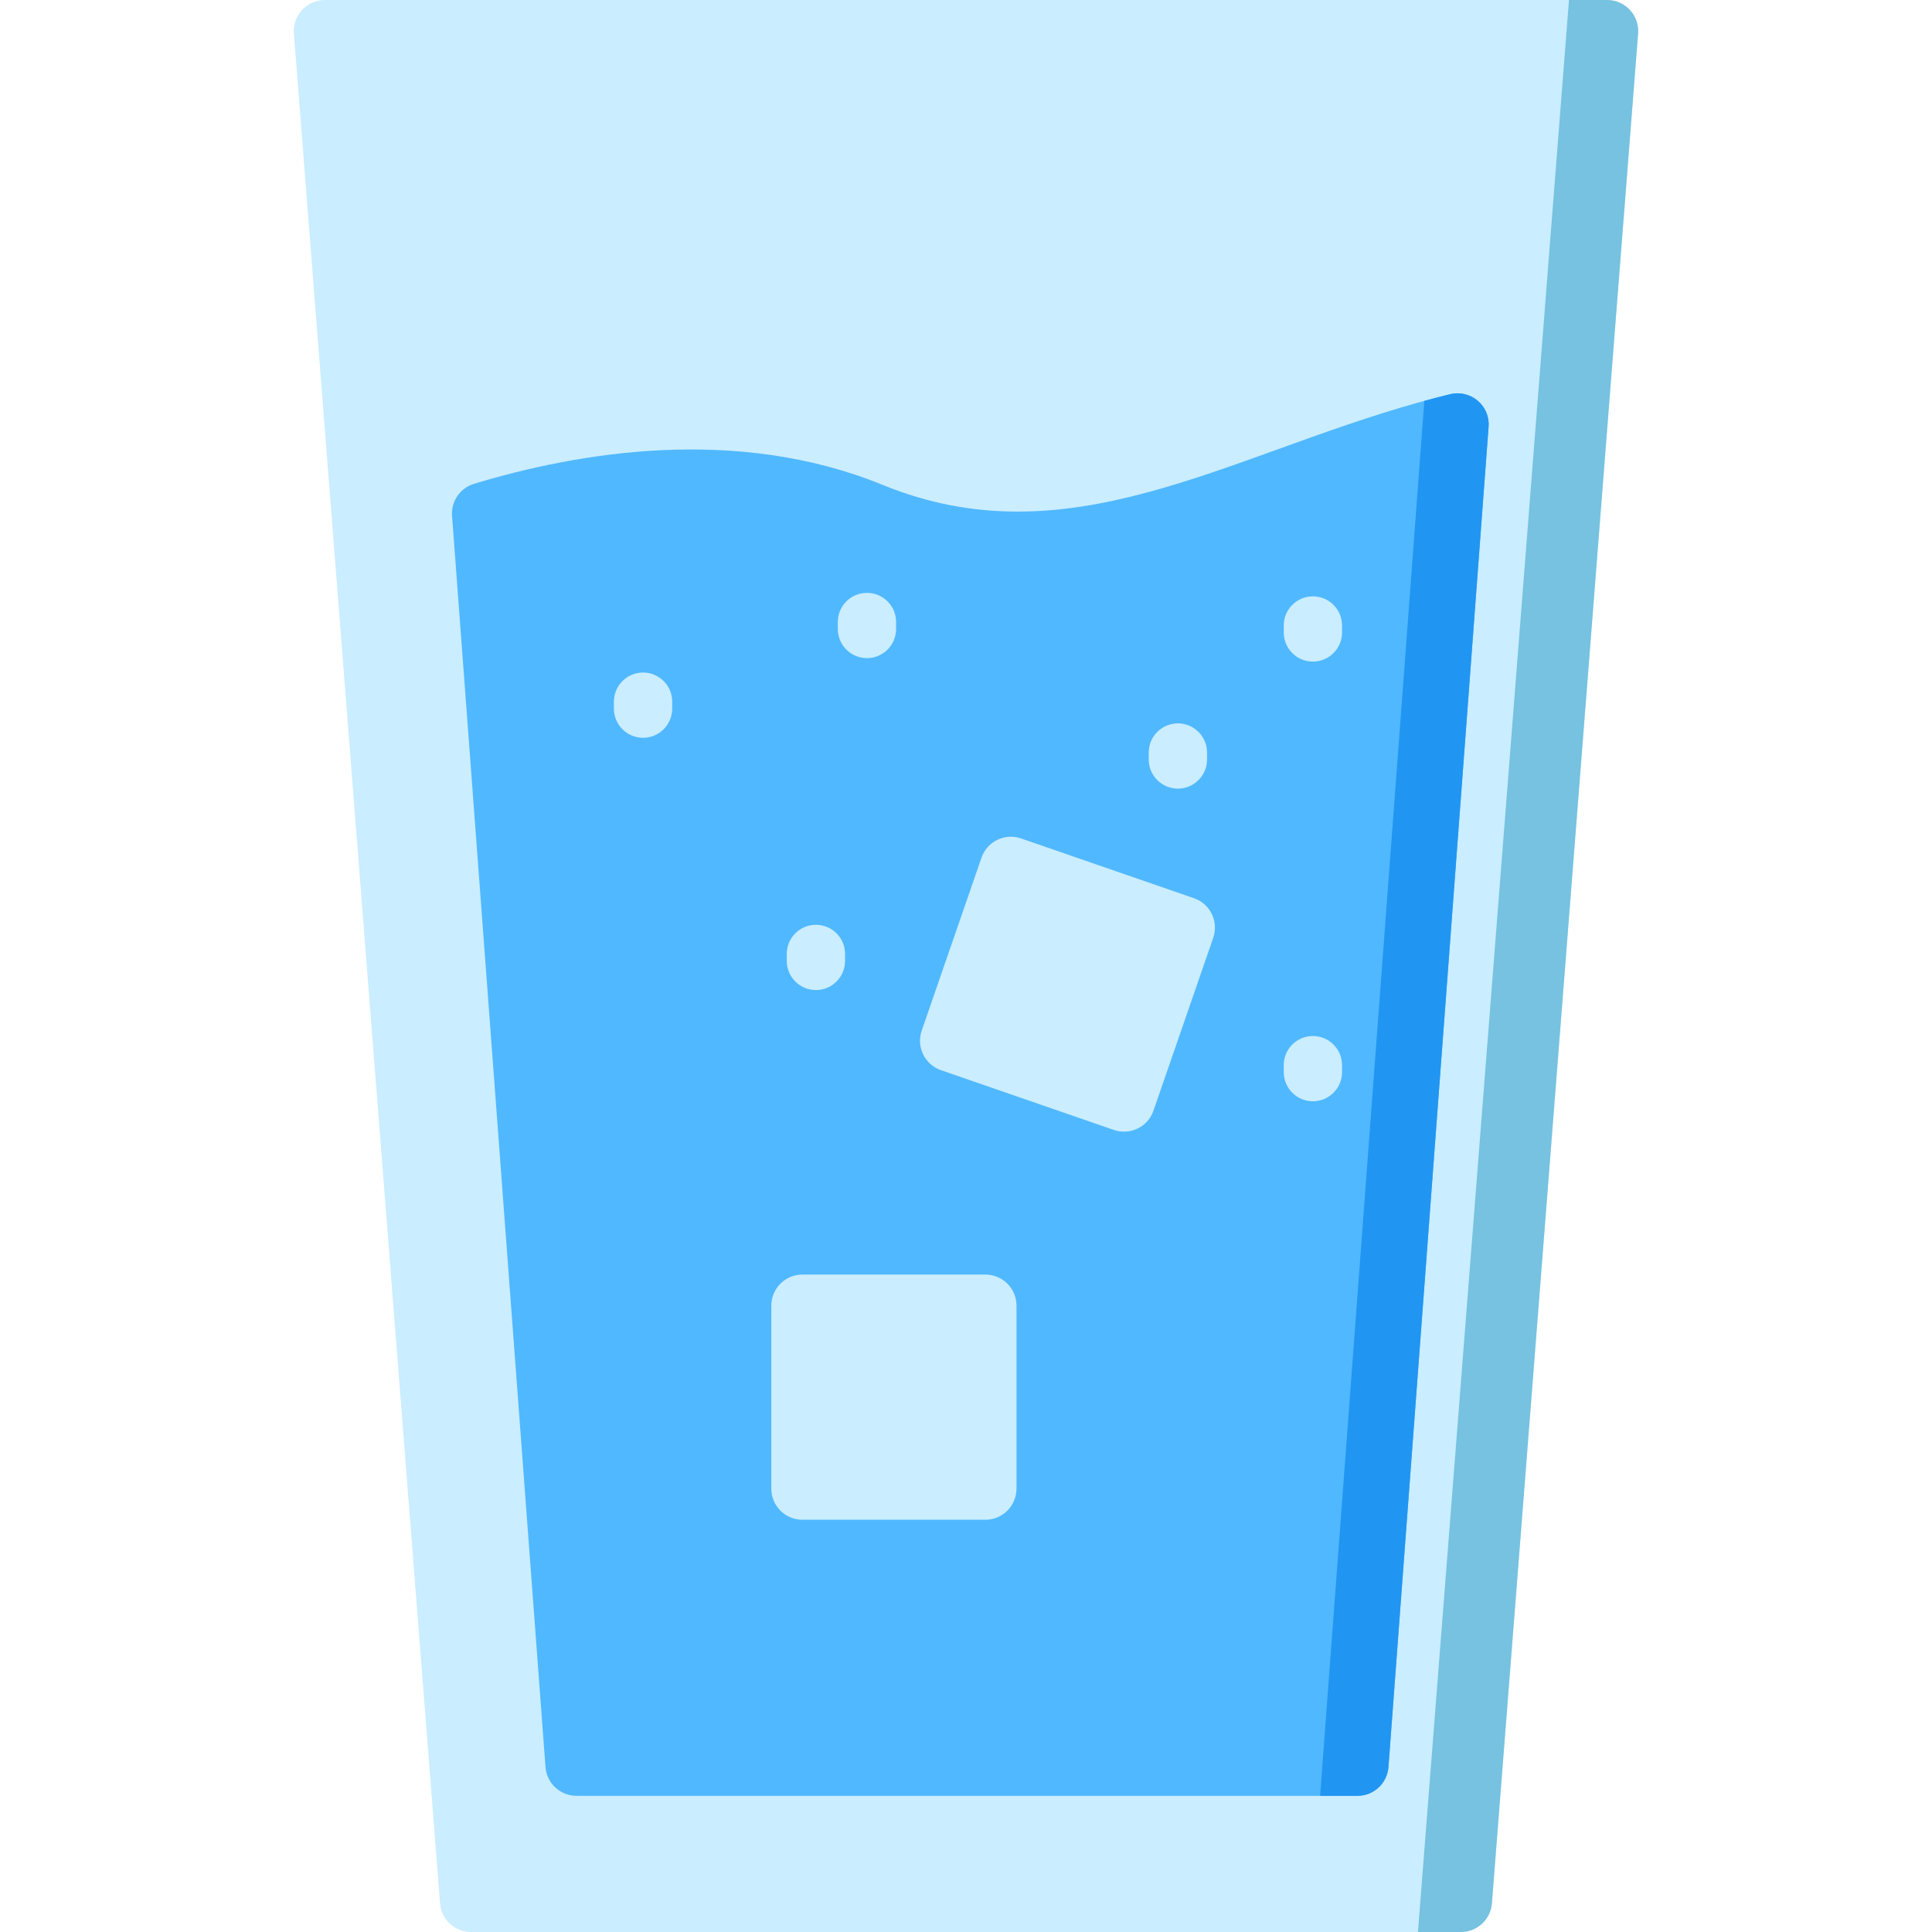
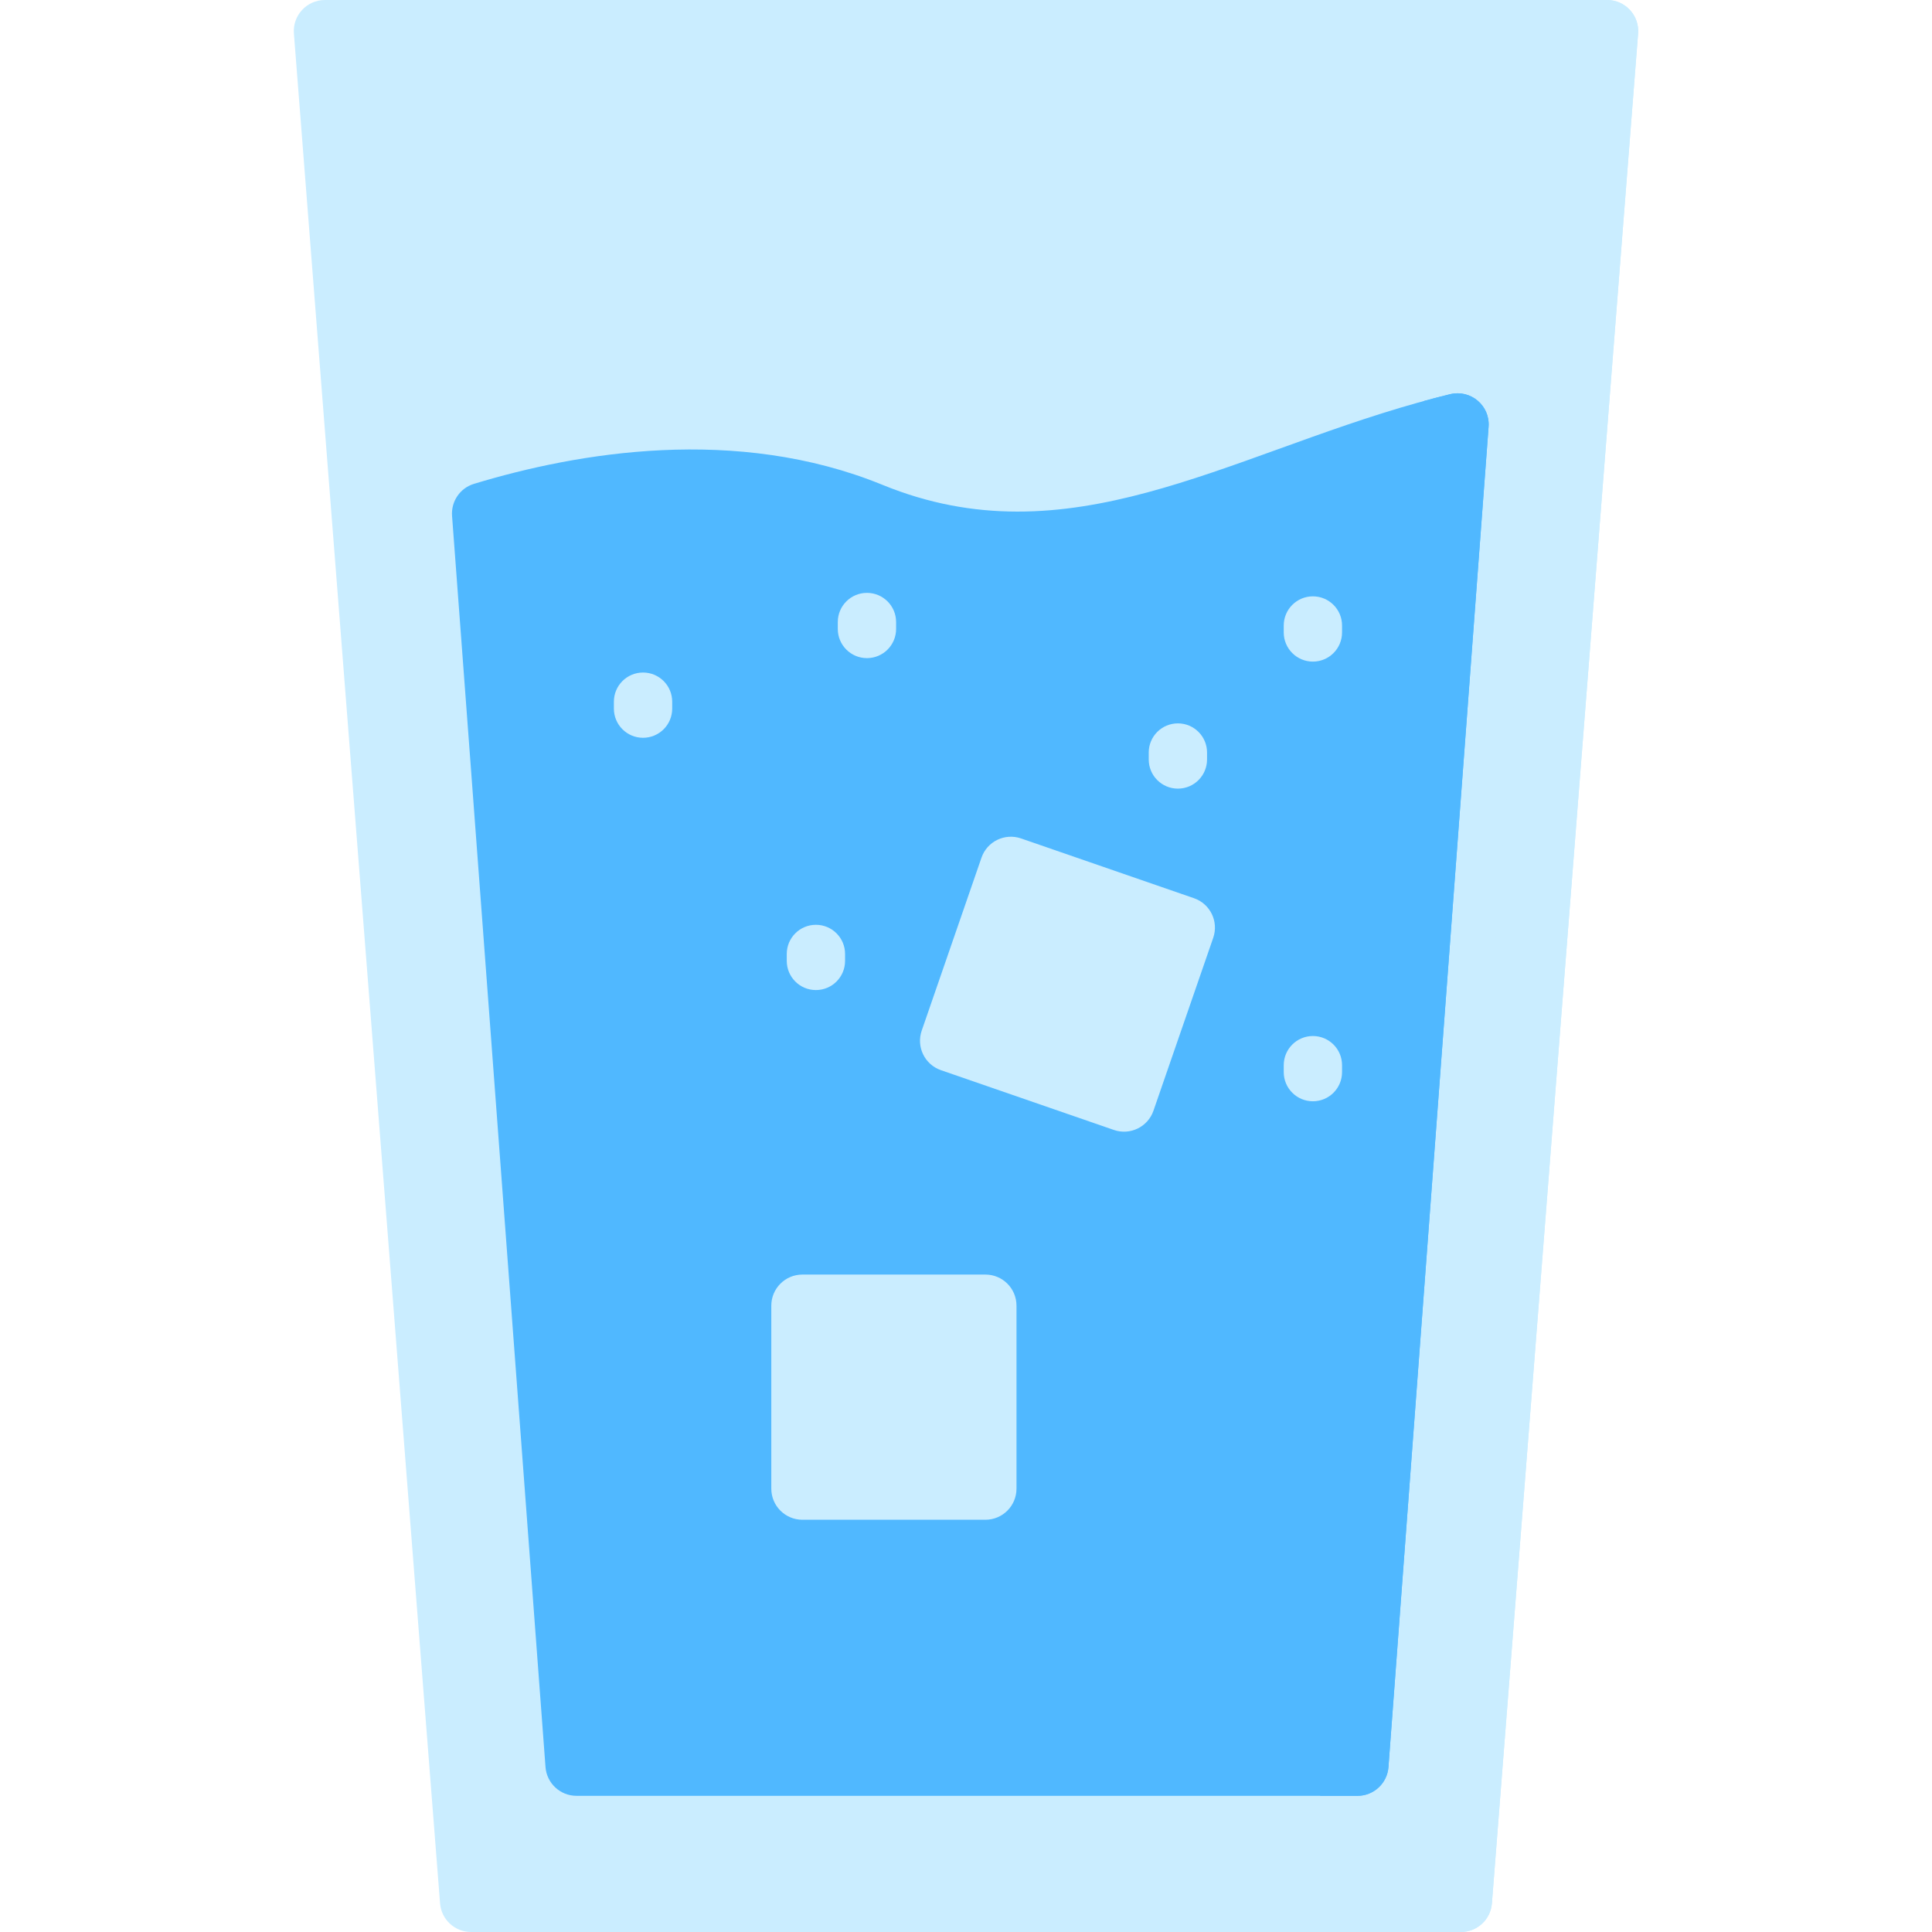
<svg xmlns="http://www.w3.org/2000/svg" version="1.1" id="Layer_1" x="0px" y="0px" viewBox="0 0 512 512" style="enable-background:new 0 0 512 512;" xml:space="preserve" width="512" height="512">
  <g id="XMLID_2145_">
    <g id="XMLID_1811_">
      <g id="XMLID_1276_">
        <g id="XMLID_924_">
          <path id="XMLID_1780_" style="fill:#CAEDFF;" d="M425.897,0c4.805,0,8.591,4.094,8.216,8.884l-4.467,57.118L415.972,240.86      L395.37,504.401c-0.335,4.289-3.914,7.599-8.216,7.599H124.836c-4.303,0-7.881-3.31-8.216-7.599L84.973,99.59L77.887,8.883      C77.512,4.093,81.298,0,86.103,0H425.897z" />
-           <path id="XMLID_1827_" style="fill:#76C2E0;" d="M425.894,0.003c4.805,0,8.591,4.093,8.216,8.883L429.65,66L415.975,240.86      l-20.604,263.536c-0.335,4.289-3.914,7.599-8.216,7.599h-11.383l21.187-271.135L410.635,66L415.8,0.003H425.894z" />
+           <path id="XMLID_1827_" style="fill:#CAEDFF;" d="M425.894,0.003c4.805,0,8.591,4.093,8.216,8.883L429.65,66L415.975,240.86      l-20.604,263.536c-0.335,4.289-3.914,7.599-8.216,7.599h-11.383l21.187-271.135L410.635,66L415.8,0.003H425.894z" />
          <path id="XMLID_1783_" style="fill:#50B8FF;" d="M384.303,104.464c5.446-1.326,10.608,3.033,10.19,8.622l-5.73,76.665      l-6.713,89.848l-14.096,188.686c-0.321,4.301-3.905,7.627-8.219,7.627H152.783c-4.313,0-7.897-3.326-8.219-7.628L119.8,136.722      c-0.286-3.833,2.108-7.371,5.786-8.489c27.355-8.311,69.497-15.607,108.341,0.278c49.019,20.043,90.613-7.457,141.777-21.789      C378.537,105.927,381.403,105.17,384.303,104.464z" />
-           <path id="XMLID_1226_" style="fill:#2195F2;" d="M384.272,104.472c5.46-1.328,10.64,3.007,10.222,8.61l-5.726,76.663      l-6.722,89.848l-14.092,188.694c-0.321,4.302-3.905,7.628-8.219,7.628h-9.897l14.662-196.322l6.722-89.848l6.24-83.51      C379.708,105.62,381.979,105.03,384.272,104.472z" />
+           <path id="XMLID_1226_" style="fill:#50B8FF;" d="M384.272,104.472c5.46-1.328,10.64,3.007,10.222,8.61l-5.726,76.663      l-6.722,89.848l-14.092,188.694c-0.321,4.302-3.905,7.628-8.219,7.628h-9.897l14.662-196.322l6.722-89.848l6.24-83.51      C379.708,105.62,381.979,105.03,384.272,104.472z" />
        </g>
        <path id="XMLID_1087_" style="fill:#CAEDFF;" d="M347.93,175.331c-4.268,0-7.726-3.459-7.726-7.726v-1.842     c0-4.267,3.459-7.726,7.726-7.726s7.726,3.459,7.726,7.726v1.842C355.657,171.872,352.198,175.331,347.93,175.331z" />
        <path id="XMLID_1089_" style="fill:#CAEDFF;" d="M312.152,208.995c-4.268,0-7.726-3.459-7.726-7.726v-1.842     c0-4.267,3.459-7.726,7.726-7.726s7.726,3.459,7.726,7.726v1.842C319.878,205.536,316.419,208.995,312.152,208.995z" />
        <path id="XMLID_1092_" style="fill:#CAEDFF;" d="M347.93,291.85c-4.268,0-7.726-3.459-7.726-7.726v-1.842     c0-4.267,3.459-7.726,7.726-7.726s7.726,3.459,7.726,7.726v1.842C355.657,288.391,352.198,291.85,347.93,291.85z" />
        <path id="XMLID_1093_" style="fill:#CAEDFF;" d="M216.225,262.375c-4.267,0-7.726-3.459-7.726-7.726v-1.842     c0-4.267,3.459-7.726,7.726-7.726c4.267,0,7.726,3.459,7.726,7.726v1.842C223.951,258.916,220.492,262.375,216.225,262.375z" />
        <path id="XMLID_1088_" style="fill:#CAEDFF;" d="M170.413,195.521c-4.267,0-7.726-3.459-7.726-7.726v-1.842     c0-4.267,3.459-7.726,7.726-7.726s7.726,3.459,7.726,7.726v1.842C178.139,192.062,174.68,195.521,170.413,195.521z" />
        <path id="XMLID_1235_" style="fill:#CAEDFF;" d="M229.75,174.41c-4.267,0-7.726-3.459-7.726-7.726v-1.842     c0-4.267,3.459-7.726,7.726-7.726s7.726,3.459,7.726,7.726v1.842C237.477,170.951,234.017,174.41,229.75,174.41z" />
      </g>
    </g>
    <g id="XMLID_1970_">
      <path id="XMLID_1967_" style="fill:#CAEDFF;" d="M261.14,402.75h-48.496c-4.552,0-8.241-3.69-8.241-8.241v-48.496    c0-4.552,3.69-8.241,8.241-8.241h48.496c4.552,0,8.241,3.69,8.241,8.241v48.496C269.381,399.06,265.691,402.75,261.14,402.75z" />
    </g>
    <g id="XMLID_1976_">
      <path id="XMLID_1993_" style="fill:#CAEDFF;" d="M295.195,299.451l-45.835-15.843c-4.302-1.487-6.584-6.18-5.097-10.482    l15.843-45.835c1.487-4.302,6.18-6.584,10.482-5.097l45.835,15.843c4.302,1.487,6.584,6.18,5.097,10.482l-15.843,45.835    C304.19,298.656,299.497,300.938,295.195,299.451z" />
    </g>
  </g>
</svg>
